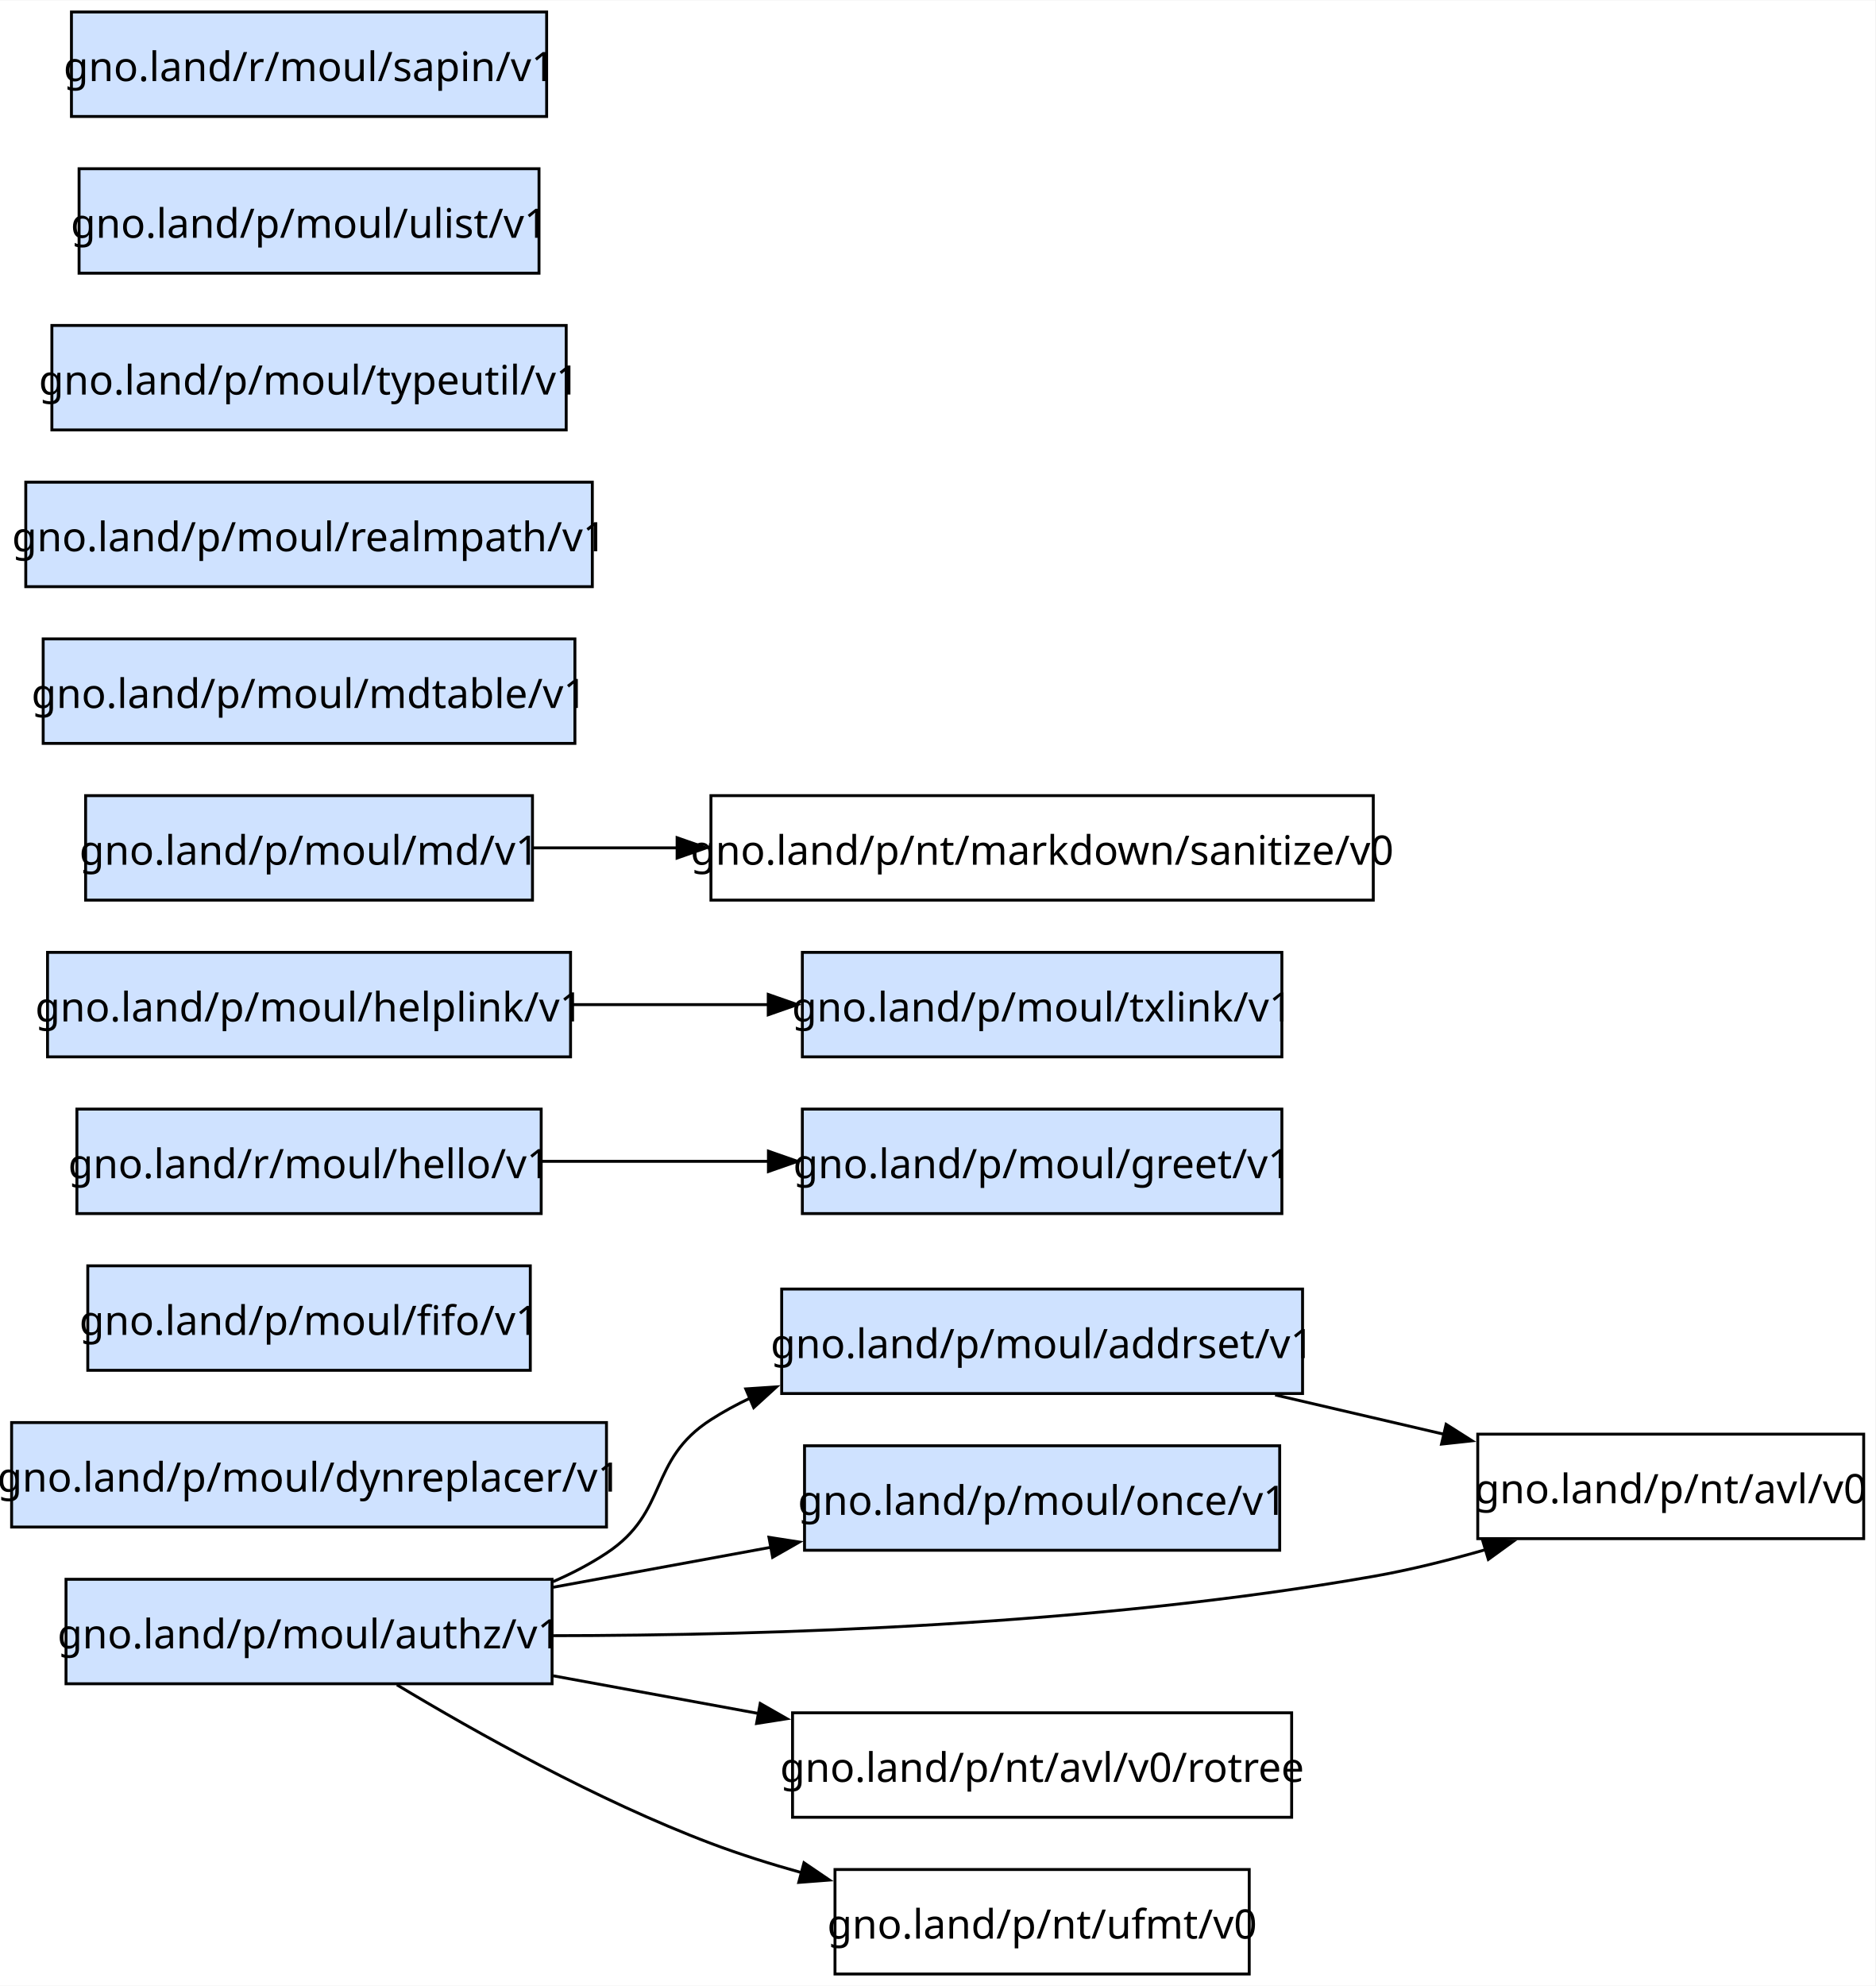
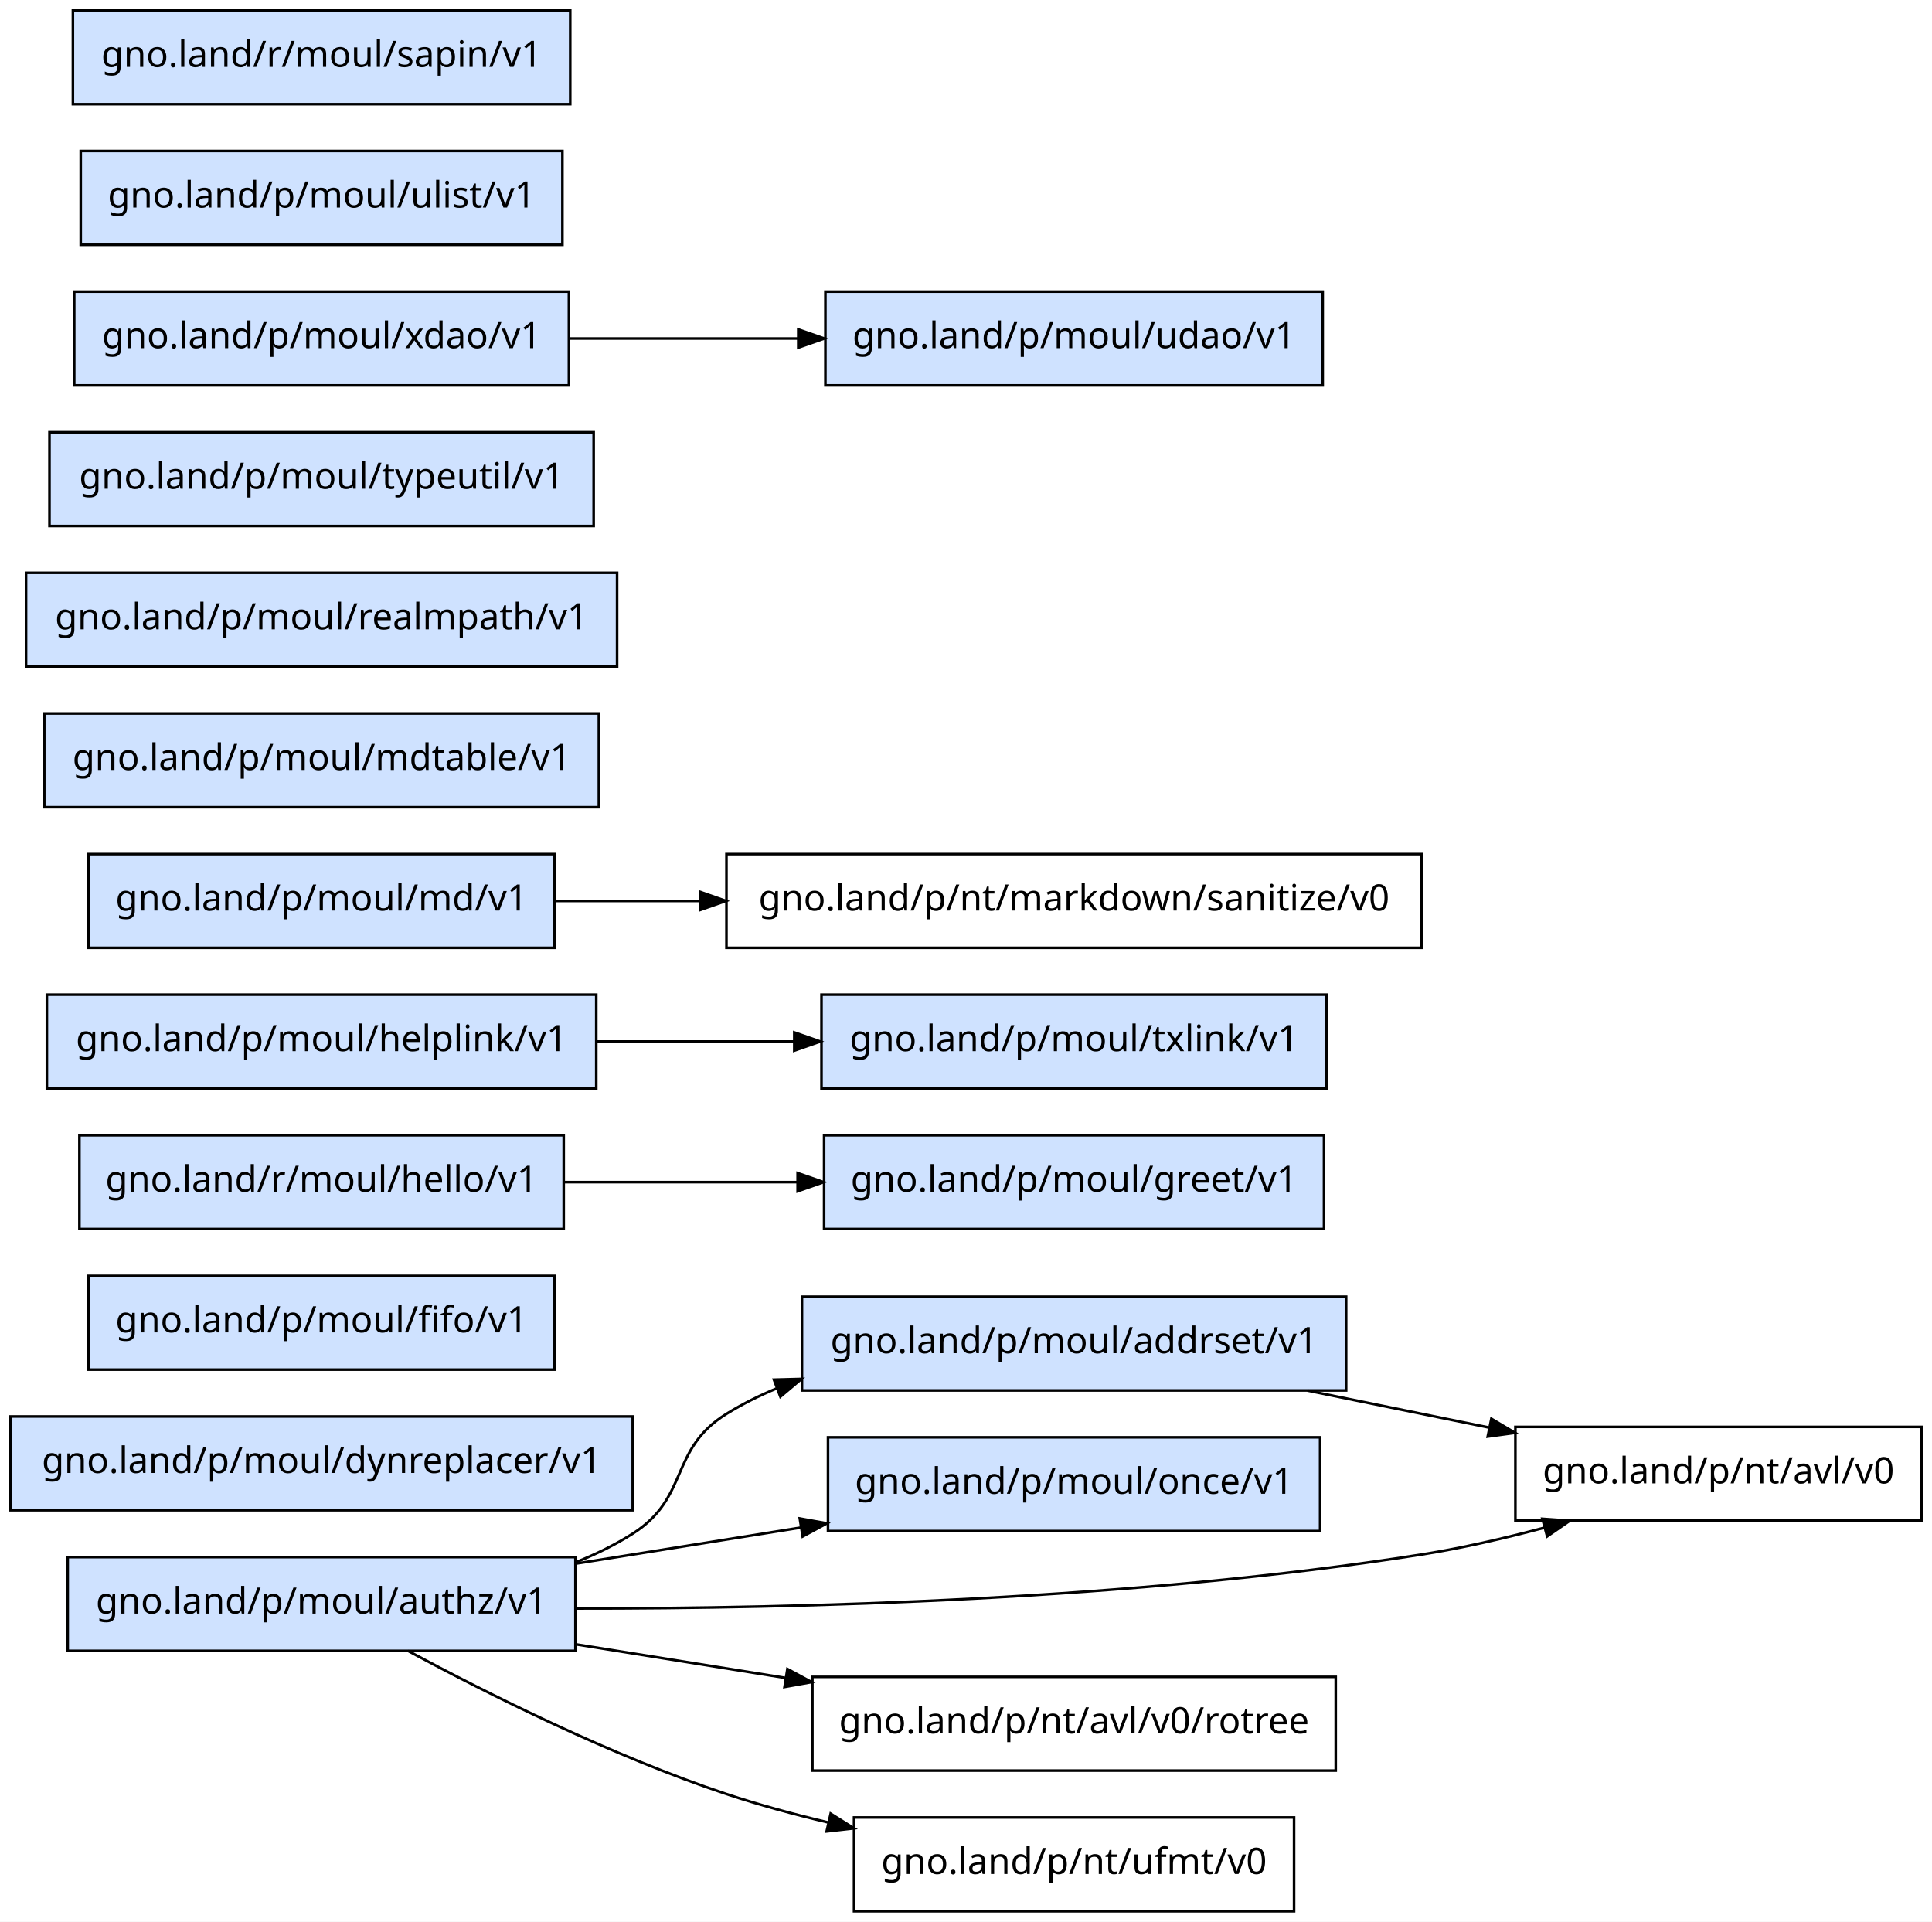
- <svg xmlns="http://www.w3.org/2000/svg" width="646pt" height="684pt" viewBox="0.00 0.00 646.25 684.00">
-   <g id="graph0" class="graph" transform="scale(1 1) rotate(0) translate(4 680)">
-     <polygon fill="white" stroke="none" points="-4,4 -4,-680 642.25,-680 642.25,4 -4,4" />
+ <svg xmlns="http://www.w3.org/2000/svg" width="742pt" height="738pt" viewBox="0.00 0.00 742.00 738.00">
+   <g id="graph0" class="graph" transform="scale(1 1) rotate(0) translate(4 734)">
+     <polygon fill="white" stroke="transparent" points="-4,4 -4,-734 738,-734 738,4 -4,4" />
    <g id="node1" class="node">
-       <polygon fill="#cfe2ff" stroke="black" points="444.88,-236 265.38,-236 265.38,-200 444.88,-200 444.88,-236" />
-       <text text-anchor="middle" x="355.12" y="-212.2" font-family="sans-serif" font-size="14.00">gno.land/p/moul/addrset/v1</text>
+       <polygon fill="#cfe2ff" stroke="black" points="513,-236 304,-236 304,-200 513,-200 513,-236" />
+       <text text-anchor="middle" x="408.5" y="-214.3" font-family="sans-serif" font-size="14.00">gno.land/p/moul/addrset/v1</text>
+     </g>
+     <g id="node18" class="node">
+       <polygon fill="none" stroke="black" points="734,-186 578,-186 578,-150 734,-150 734,-186" />
+       <text text-anchor="middle" x="656" y="-164.3" font-family="sans-serif" font-size="14.00">gno.land/p/nt/avl/v0</text>
+     </g>
+     <g id="edge1" class="edge">
+       <path fill="none" stroke="black" d="M498.13,-199.95C520.86,-195.32 545.29,-190.34 567.94,-185.73" />
+       <polygon fill="black" stroke="black" points="568.77,-189.13 577.87,-183.71 567.37,-182.28 568.77,-189.13" />
+     </g>
+     <g id="node2" class="node">
+       <polygon fill="#cfe2ff" stroke="black" points="217,-136 22,-136 22,-100 217,-100 217,-136" />
+       <text text-anchor="middle" x="119.5" y="-114.3" font-family="sans-serif" font-size="14.00">gno.land/p/moul/authz/v1</text>
+     </g>
+     <g id="edge2" class="edge">
+       <path fill="none" stroke="black" d="M217.21,-134.05C224.86,-137.09 232.23,-140.7 239,-145 260.92,-158.91 252.92,-177.34 275,-191 281.11,-194.78 287.65,-198.04 294.43,-200.85" />
+       <polygon fill="black" stroke="black" points="293.22,-204.14 303.81,-204.42 295.71,-197.59 293.22,-204.14" />
+     </g>
+     <g id="node9" class="node">
+       <polygon fill="#cfe2ff" stroke="black" points="503,-182 314,-182 314,-146 503,-146 503,-182" />
+       <text text-anchor="middle" x="408.5" y="-160.3" font-family="sans-serif" font-size="14.00">gno.land/p/moul/once/v1</text>
+     </g>
+     <g id="edge3" class="edge">
+       <path fill="none" stroke="black" d="M217.26,-133.51C245.07,-137.97 275.5,-142.84 303.71,-147.36" />
+       <polygon fill="black" stroke="black" points="303.16,-150.82 313.59,-148.95 304.27,-143.91 303.16,-150.82" />
+     </g>
+     <g id="edge4" class="edge">
+       <path fill="none" stroke="black" d="M217.37,-116.27C303.2,-116.19 431.66,-119.6 542,-137 557.41,-139.43 573.73,-143.19 589.03,-147.26" />
+       <polygon fill="black" stroke="black" points="588.35,-150.7 598.92,-149.97 590.2,-143.95 588.35,-150.7" />
+     </g>
+     <g id="node19" class="node">
+       <polygon fill="none" stroke="black" points="509,-90 308,-90 308,-54 509,-54 509,-90" />
+       <text text-anchor="middle" x="408.5" y="-68.3" font-family="sans-serif" font-size="14.00">gno.land/p/nt/avl/v0/rotree</text>
+     </g>
+     <g id="edge5" class="edge">
+       <path fill="none" stroke="black" d="M217.26,-102.49C243.09,-98.35 271.19,-93.85 297.67,-89.6" />
+       <polygon fill="black" stroke="black" points="298.41,-93.03 307.73,-87.99 297.3,-86.12 298.41,-93.03" />
+     </g>
+     <g id="node20" class="node">
+       <polygon fill="none" stroke="black" points="493,-36 324,-36 324,0 493,0 493,-36" />
+       <text text-anchor="middle" x="408.5" y="-14.3" font-family="sans-serif" font-size="14.00">gno.land/p/nt/ufmt/v0</text>
+     </g>
+     <g id="edge6" class="edge">
+       <path fill="none" stroke="black" d="M152.71,-99.97C183.32,-83.52 231.09,-59.61 275,-45 287.43,-40.87 300.73,-37.25 313.93,-34.13" />
+       <polygon fill="black" stroke="black" points="315.02,-37.47 324,-31.83 313.47,-30.64 315.02,-37.47" />
+     </g>
+     <g id="node3" class="node">
+       <polygon fill="#cfe2ff" stroke="black" points="239,-190 0,-190 0,-154 239,-154 239,-190" />
+       <text text-anchor="middle" x="119.5" y="-168.3" font-family="sans-serif" font-size="14.00">gno.land/p/moul/dynreplacer/v1</text>
+     </g>
+     <g id="node4" class="node">
+       <polygon fill="#cfe2ff" stroke="black" points="209,-244 30,-244 30,-208 209,-208 209,-244" />
+       <text text-anchor="middle" x="119.5" y="-222.3" font-family="sans-serif" font-size="14.00">gno.land/p/moul/fifo/v1</text>
+     </g>
+     <g id="node5" class="node">
+       <polygon fill="#cfe2ff" stroke="black" points="504.5,-298 312.5,-298 312.5,-262 504.5,-262 504.5,-298" />
+       <text text-anchor="middle" x="408.5" y="-276.3" font-family="sans-serif" font-size="14.00">gno.land/p/moul/greet/v1</text>
+     </g>
+     <g id="node6" class="node">
+       <polygon fill="#cfe2ff" stroke="black" points="225,-352 14,-352 14,-316 225,-316 225,-352" />
+       <text text-anchor="middle" x="119.5" y="-330.3" font-family="sans-serif" font-size="14.00">gno.land/p/moul/helplink/v1</text>
+     </g>
+     <g id="node11" class="node">
+       <polygon fill="#cfe2ff" stroke="black" points="505.5,-352 311.5,-352 311.5,-316 505.5,-316 505.5,-352" />
+       <text text-anchor="middle" x="408.5" y="-330.3" font-family="sans-serif" font-size="14.00">gno.land/p/moul/txlink/v1</text>
+     </g>
+     <g id="edge7" class="edge">
+       <path fill="none" stroke="black" d="M225.33,-334C249.96,-334 276.23,-334 300.94,-334" />
+       <polygon fill="black" stroke="black" points="301.05,-337.5 311.05,-334 301.05,-330.5 301.05,-337.5" />
+     </g>
+     <g id="node7" class="node">
+       <polygon fill="#cfe2ff" stroke="black" points="209,-406 30,-406 30,-370 209,-370 209,-406" />
+       <text text-anchor="middle" x="119.5" y="-384.3" font-family="sans-serif" font-size="14.00">gno.land/p/moul/md/v1</text>
+     </g>
+     <g id="node21" class="node">
+       <polygon fill="none" stroke="black" points="542,-406 275,-406 275,-370 542,-370 542,-406" />
+       <text text-anchor="middle" x="408.5" y="-384.3" font-family="sans-serif" font-size="14.00">gno.land/p/nt/markdown/sanitize/v0</text>
+     </g>
+     <g id="edge8" class="edge">
+       <path fill="none" stroke="black" d="M209.34,-388C226.93,-388 245.8,-388 264.65,-388" />
+       <polygon fill="black" stroke="black" points="264.81,-391.5 274.81,-388 264.81,-384.5 264.81,-391.5" />
+     </g>
+     <g id="node8" class="node">
+       <polygon fill="#cfe2ff" stroke="black" points="226,-460 13,-460 13,-424 226,-424 226,-460" />
+       <text text-anchor="middle" x="119.5" y="-438.3" font-family="sans-serif" font-size="14.00">gno.land/p/moul/mdtable/v1</text>
+     </g>
+     <g id="node10" class="node">
+       <polygon fill="#cfe2ff" stroke="black" points="233,-514 6,-514 6,-478 233,-478 233,-514" />
+       <text text-anchor="middle" x="119.5" y="-492.3" font-family="sans-serif" font-size="14.00">gno.land/p/moul/realmpath/v1</text>
+     </g>
+     <g id="node12" class="node">
+       <polygon fill="#cfe2ff" stroke="black" points="224,-568 15,-568 15,-532 224,-532 224,-568" />
+       <text text-anchor="middle" x="119.5" y="-546.3" font-family="sans-serif" font-size="14.00">gno.land/p/moul/typeutil/v1</text>
+     </g>
+     <g id="node13" class="node">
+       <polygon fill="#cfe2ff" stroke="black" points="504,-622 313,-622 313,-586 504,-586 504,-622" />
+       <text text-anchor="middle" x="408.5" y="-600.3" font-family="sans-serif" font-size="14.00">gno.land/p/moul/udao/v1</text>
+     </g>
+     <g id="node14" class="node">
+       <polygon fill="#cfe2ff" stroke="black" points="212,-676 27,-676 27,-640 212,-640 212,-676" />
+       <text text-anchor="middle" x="119.5" y="-654.3" font-family="sans-serif" font-size="14.00">gno.land/p/moul/ulist/v1</text>
+     </g>
+     <g id="node15" class="node">
+       <polygon fill="#cfe2ff" stroke="black" points="214.5,-622 24.5,-622 24.5,-586 214.5,-586 214.5,-622" />
+       <text text-anchor="middle" x="119.5" y="-600.3" font-family="sans-serif" font-size="14.00">gno.land/p/moul/xdao/v1</text>
+     </g>
+     <g id="edge9" class="edge">
+       <path fill="none" stroke="black" d="M214.87,-604C242.93,-604 273.84,-604 302.53,-604" />
+       <polygon fill="black" stroke="black" points="302.58,-607.5 312.58,-604 302.58,-600.5 302.58,-607.5" />
    </g>
    <g id="node16" class="node">
-       <polygon fill="none" stroke="black" points="638.25,-186 505.25,-186 505.25,-150 638.25,-150 638.25,-186" />
-       <text text-anchor="middle" x="571.75" y="-162.2" font-family="sans-serif" font-size="14.00">gno.land/p/nt/avl/v0</text>
+       <polygon fill="#cfe2ff" stroke="black" points="212.5,-298 26.5,-298 26.5,-262 212.5,-262 212.5,-298" />
+       <text text-anchor="middle" x="119.5" y="-276.3" font-family="sans-serif" font-size="14.00">gno.land/r/moul/hello/v1</text>
    </g>
-     <g id="edge1" class="edge">
-       <path fill="none" stroke="black" d="M435.43,-199.52C454.5,-195.08 474.83,-190.35 493.79,-185.93" />
-       <polygon fill="black" stroke="black" points="494.35,-189.39 503.3,-183.71 492.76,-182.57 494.35,-189.39" />
-     </g>
-     <g id="node2" class="node">
-       <polygon fill="#cfe2ff" stroke="black" points="186.25,-136 18.75,-136 18.75,-100 186.25,-100 186.25,-136" />
-       <text text-anchor="middle" x="102.5" y="-112.2" font-family="sans-serif" font-size="14.00">gno.land/p/moul/authz/v1</text>
-     </g>
-     <g id="edge2" class="edge">
-       <path fill="none" stroke="black" d="M186.63,-135.2C193.08,-137.99 199.29,-141.23 205,-145 226.67,-159.3 219.15,-176.98 241,-191 245.27,-193.74 249.8,-196.21 254.49,-198.42" />
-       <polygon fill="black" stroke="black" points="253,-201.59 263.58,-202.29 255.74,-195.15 253,-201.59" />
-     </g>
-     <g id="node9" class="node">
-       <polygon fill="#cfe2ff" stroke="black" points="437,-182 273.25,-182 273.25,-146 437,-146 437,-182" />
-       <text text-anchor="middle" x="355.12" y="-158.2" font-family="sans-serif" font-size="14.00">gno.land/p/moul/once/v1</text>
-     </g>
-     <g id="edge3" class="edge">
-       <path fill="none" stroke="black" d="M186.61,-133.25C210.7,-137.68 237.15,-142.53 261.78,-147.05" />
-       <polygon fill="black" stroke="black" points="260.99,-150.46 271.46,-148.83 262.26,-143.58 260.99,-150.46" />
-     </g>
-     <g id="edge4" class="edge">
-       <path fill="none" stroke="black" d="M186.58,-116.57C261.14,-116.64 373.28,-120.12 469.25,-137 481.95,-139.23 495.3,-142.57 507.98,-146.22" />
-       <polygon fill="black" stroke="black" points="506.89,-149.55 517.48,-149.07 508.9,-142.85 506.89,-149.55" />
+     <g id="edge10" class="edge">
+       <path fill="none" stroke="black" d="M212.89,-280C241.33,-280 272.84,-280 302.09,-280" />
+       <polygon fill="black" stroke="black" points="302.33,-283.5 312.33,-280 302.33,-276.5 302.33,-283.5" />
    </g>
    <g id="node17" class="node">
-       <polygon fill="none" stroke="black" points="441.12,-90 269.12,-90 269.12,-54 441.12,-54 441.12,-90" />
-       <text text-anchor="middle" x="355.12" y="-66.2" font-family="sans-serif" font-size="14.00">gno.land/p/nt/avl/v0/rotree</text>
-     </g>
-     <g id="edge5" class="edge">
-       <path fill="none" stroke="black" d="M186.61,-102.75C209.36,-98.57 234.22,-94.01 257.66,-89.71" />
-       <polygon fill="black" stroke="black" points="257.98,-93.21 267.18,-87.96 256.72,-86.32 257.98,-93.21" />
-     </g>
-     <g id="node18" class="node">
-       <polygon fill="none" stroke="black" points="426.5,-36 283.75,-36 283.75,0 426.5,0 426.5,-36" />
-       <text text-anchor="middle" x="355.12" y="-12.2" font-family="sans-serif" font-size="14.00">gno.land/p/nt/ufmt/v0</text>
-     </g>
-     <g id="edge6" class="edge">
-       <path fill="none" stroke="black" d="M132.78,-99.63C159.94,-83.29 201.94,-59.76 241,-45 250.95,-41.24 261.6,-37.88 272.24,-34.92" />
-       <polygon fill="black" stroke="black" points="273.06,-38.33 281.83,-32.37 271.26,-31.56 273.06,-38.33" />
-     </g>
-     <g id="node3" class="node">
-       <polygon fill="#cfe2ff" stroke="black" points="205,-190 0,-190 0,-154 205,-154 205,-190" />
-       <text text-anchor="middle" x="102.5" y="-166.2" font-family="sans-serif" font-size="14.00">gno.land/p/moul/dynreplacer/v1</text>
-     </g>
-     <g id="node4" class="node">
-       <polygon fill="#cfe2ff" stroke="black" points="178.75,-244 26.25,-244 26.25,-208 178.75,-208 178.75,-244" />
-       <text text-anchor="middle" x="102.5" y="-220.2" font-family="sans-serif" font-size="14.00">gno.land/p/moul/fifo/v1</text>
-     </g>
-     <g id="node5" class="node">
-       <polygon fill="#cfe2ff" stroke="black" points="437.75,-298 272.5,-298 272.5,-262 437.75,-262 437.75,-298" />
-       <text text-anchor="middle" x="355.12" y="-274.2" font-family="sans-serif" font-size="14.00">gno.land/p/moul/greet/v1</text>
-     </g>
-     <g id="node6" class="node">
-       <polygon fill="#cfe2ff" stroke="black" points="192.62,-352 12.38,-352 12.38,-316 192.62,-316 192.62,-352" />
-       <text text-anchor="middle" x="102.5" y="-328.2" font-family="sans-serif" font-size="14.00">gno.land/p/moul/helplink/v1</text>
-     </g>
-     <g id="node11" class="node">
-       <polygon fill="#cfe2ff" stroke="black" points="437.75,-352 272.5,-352 272.5,-316 437.75,-316 437.75,-352" />
-       <text text-anchor="middle" x="355.12" y="-328.2" font-family="sans-serif" font-size="14.00">gno.land/p/moul/txlink/v1</text>
-     </g>
-     <g id="edge7" class="edge">
-       <path fill="none" stroke="black" d="M192.92,-334C214.95,-334 238.59,-334 260.8,-334" />
-       <polygon fill="black" stroke="black" points="260.75,-337.5 270.75,-334 260.75,-330.5 260.75,-337.5" />
-     </g>
-     <g id="node7" class="node">
-       <polygon fill="#cfe2ff" stroke="black" points="179.5,-406 25.5,-406 25.5,-370 179.5,-370 179.5,-406" />
-       <text text-anchor="middle" x="102.5" y="-382.2" font-family="sans-serif" font-size="14.00">gno.land/p/moul/md/v1</text>
-     </g>
-     <g id="node19" class="node">
-       <polygon fill="none" stroke="black" points="469.25,-406 241,-406 241,-370 469.25,-370 469.25,-406" />
-       <text text-anchor="middle" x="355.12" y="-382.2" font-family="sans-serif" font-size="14.00">gno.land/p/nt/markdown/sanitize/v0</text>
-     </g>
-     <g id="edge8" class="edge">
-       <path fill="none" stroke="black" d="M179.72,-388C195.55,-388 212.62,-388 229.67,-388" />
-       <polygon fill="black" stroke="black" points="229.34,-391.5 239.34,-388 229.34,-384.5 229.34,-391.5" />
-     </g>
-     <g id="node8" class="node">
-       <polygon fill="#cfe2ff" stroke="black" points="194.12,-460 10.88,-460 10.88,-424 194.12,-424 194.12,-460" />
-       <text text-anchor="middle" x="102.5" y="-436.2" font-family="sans-serif" font-size="14.00">gno.land/p/moul/mdtable/v1</text>
-     </g>
-     <g id="node10" class="node">
-       <polygon fill="#cfe2ff" stroke="black" points="200.12,-514 4.88,-514 4.88,-478 200.12,-478 200.12,-514" />
-       <text text-anchor="middle" x="102.5" y="-490.2" font-family="sans-serif" font-size="14.00">gno.land/p/moul/realmpath/v1</text>
-     </g>
-     <g id="node12" class="node">
-       <polygon fill="#cfe2ff" stroke="black" points="191.12,-568 13.88,-568 13.88,-532 191.12,-532 191.12,-568" />
-       <text text-anchor="middle" x="102.5" y="-544.2" font-family="sans-serif" font-size="14.00">gno.land/p/moul/typeutil/v1</text>
-     </g>
-     <g id="node13" class="node">
-       <polygon fill="#cfe2ff" stroke="black" points="181.75,-622 23.25,-622 23.25,-586 181.75,-586 181.75,-622" />
-       <text text-anchor="middle" x="102.5" y="-598.2" font-family="sans-serif" font-size="14.00">gno.land/p/moul/ulist/v1</text>
-     </g>
-     <g id="node14" class="node">
-       <polygon fill="#cfe2ff" stroke="black" points="182.5,-298 22.5,-298 22.5,-262 182.5,-262 182.5,-298" />
-       <text text-anchor="middle" x="102.5" y="-274.2" font-family="sans-serif" font-size="14.00">gno.land/r/moul/hello/v1</text>
-     </g>
-     <g id="edge9" class="edge">
-       <path fill="none" stroke="black" d="M182.8,-280C207.66,-280 235.32,-280 261.05,-280" />
-       <polygon fill="black" stroke="black" points="260.81,-283.5 270.81,-280 260.81,-276.5 260.81,-283.5" />
-     </g>
-     <g id="node15" class="node">
-       <polygon fill="#cfe2ff" stroke="black" points="184.38,-676 20.62,-676 20.62,-640 184.38,-640 184.38,-676" />
-       <text text-anchor="middle" x="102.5" y="-652.2" font-family="sans-serif" font-size="14.00">gno.land/r/moul/sapin/v1</text>
+       <polygon fill="#cfe2ff" stroke="black" points="215,-730 24,-730 24,-694 215,-694 215,-730" />
+       <text text-anchor="middle" x="119.5" y="-708.3" font-family="sans-serif" font-size="14.00">gno.land/r/moul/sapin/v1</text>
    </g>
  </g>
</svg>
